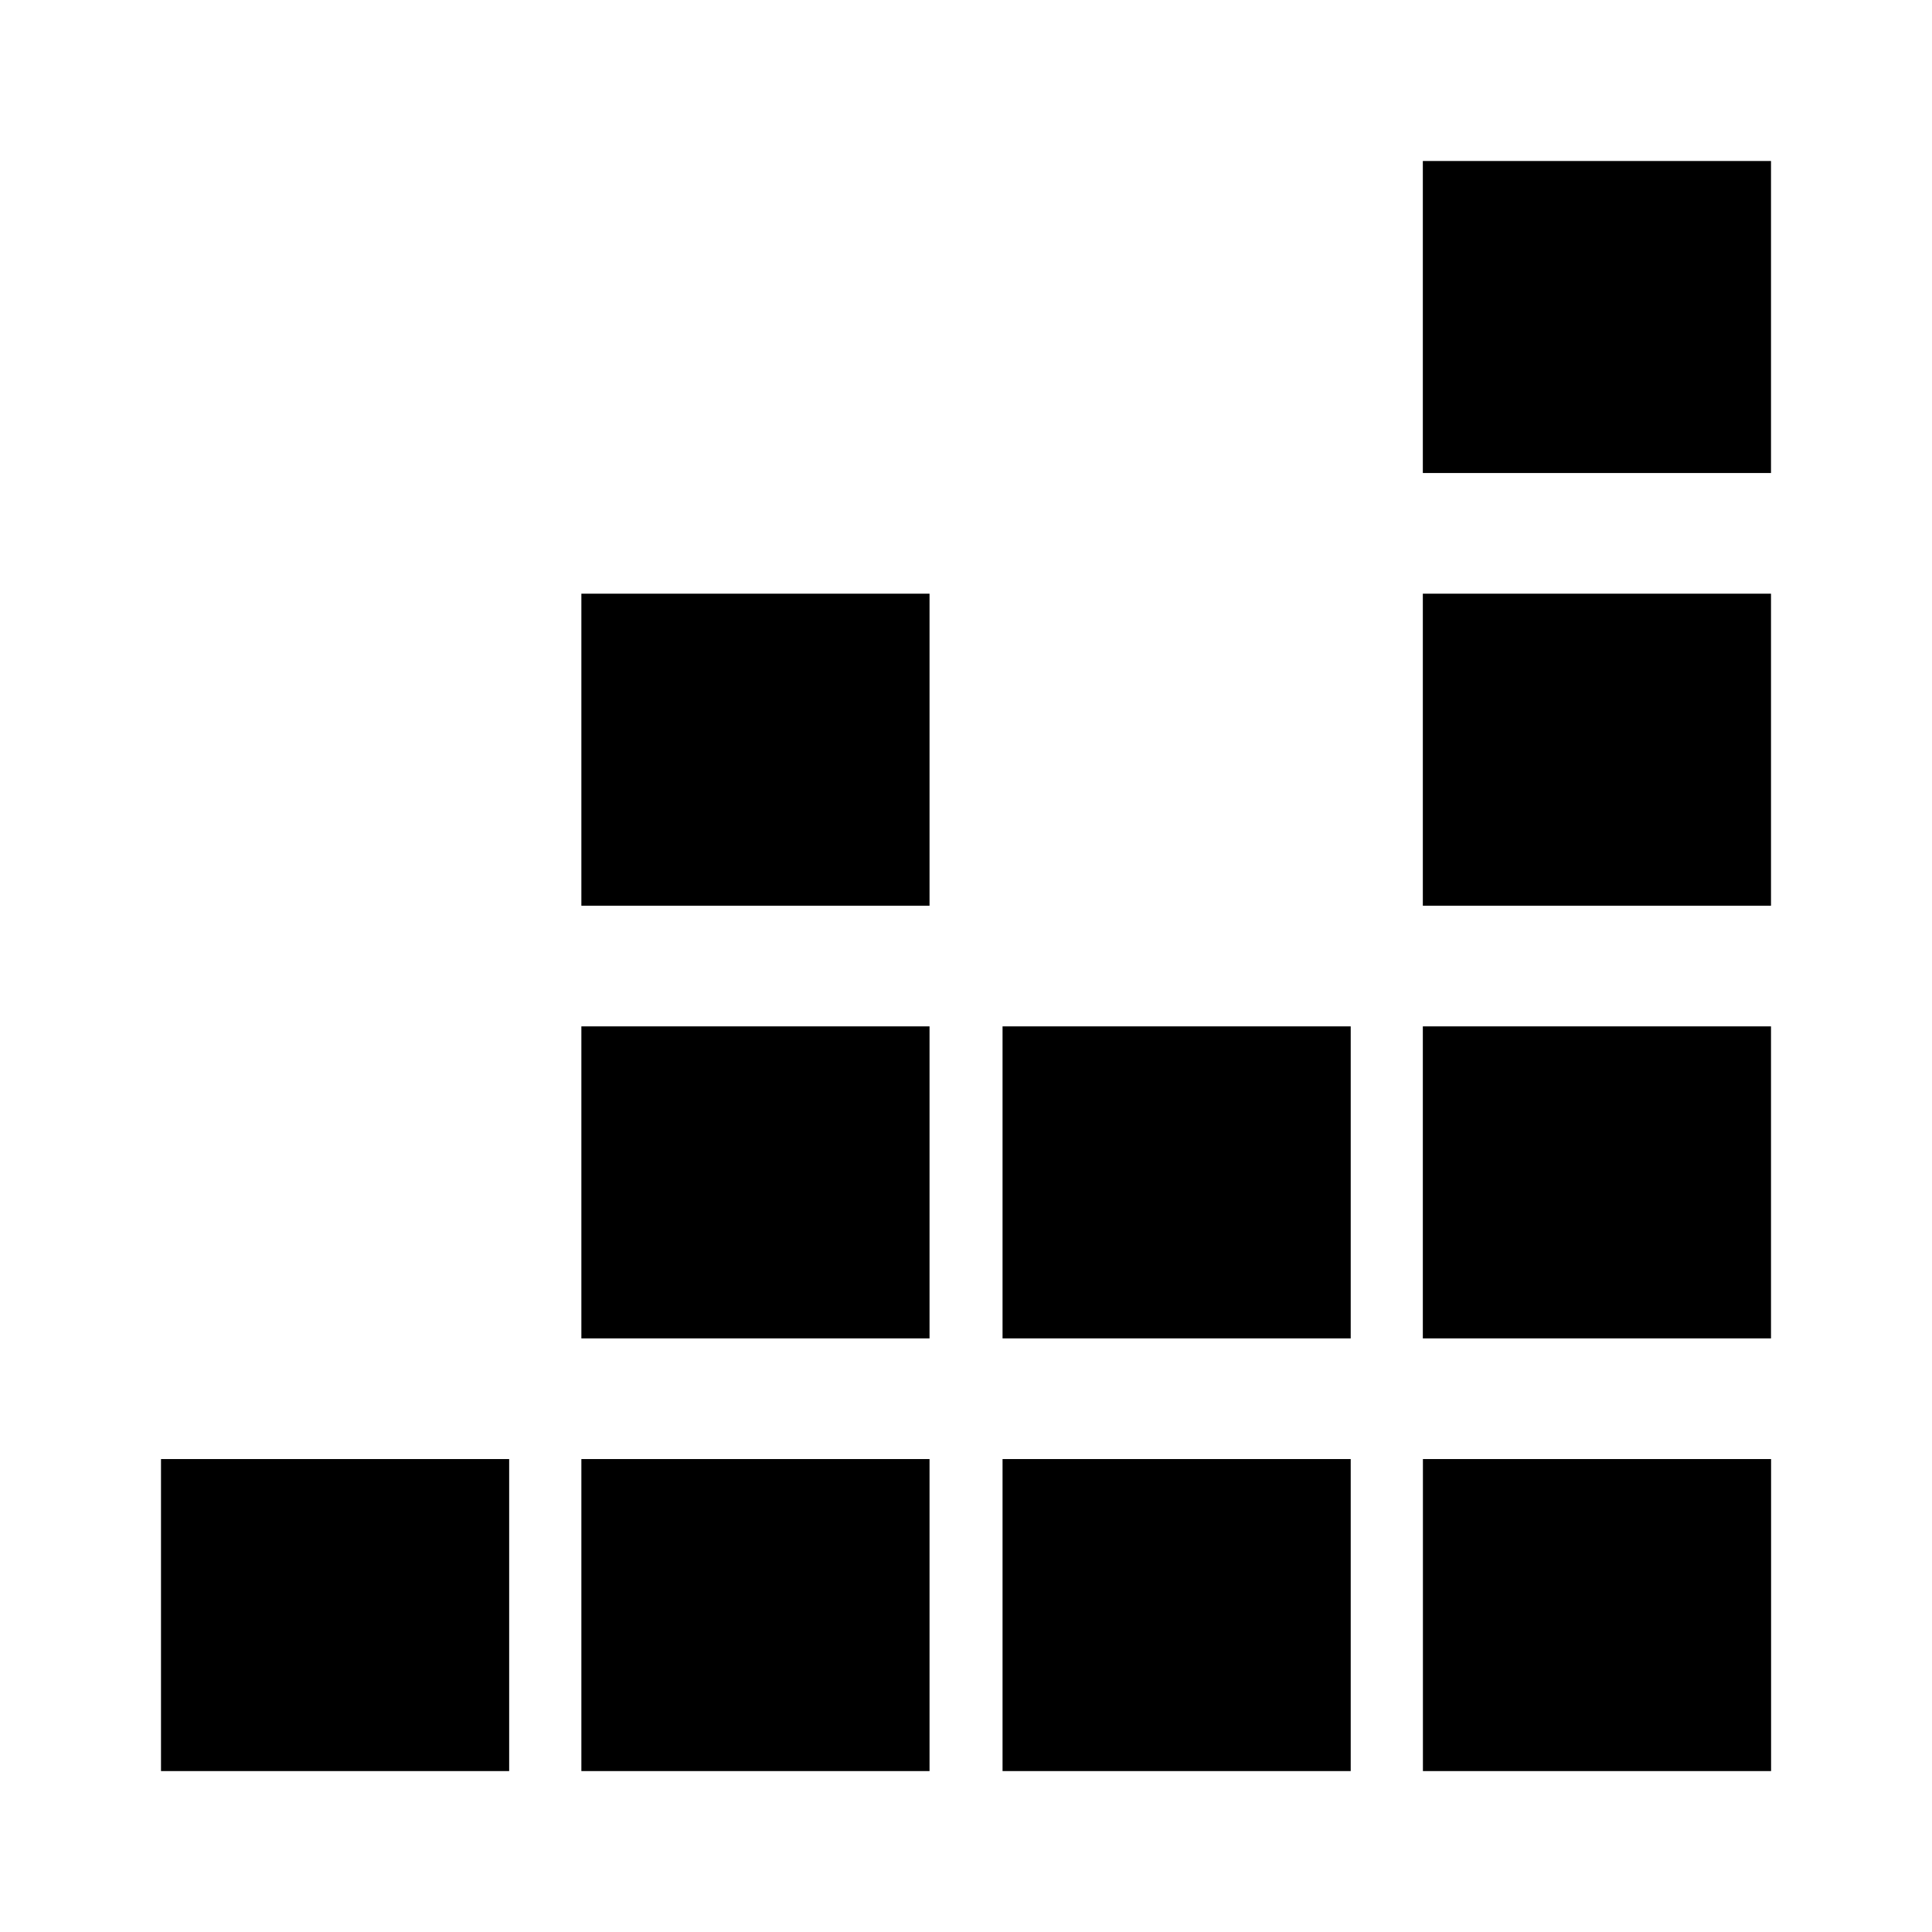
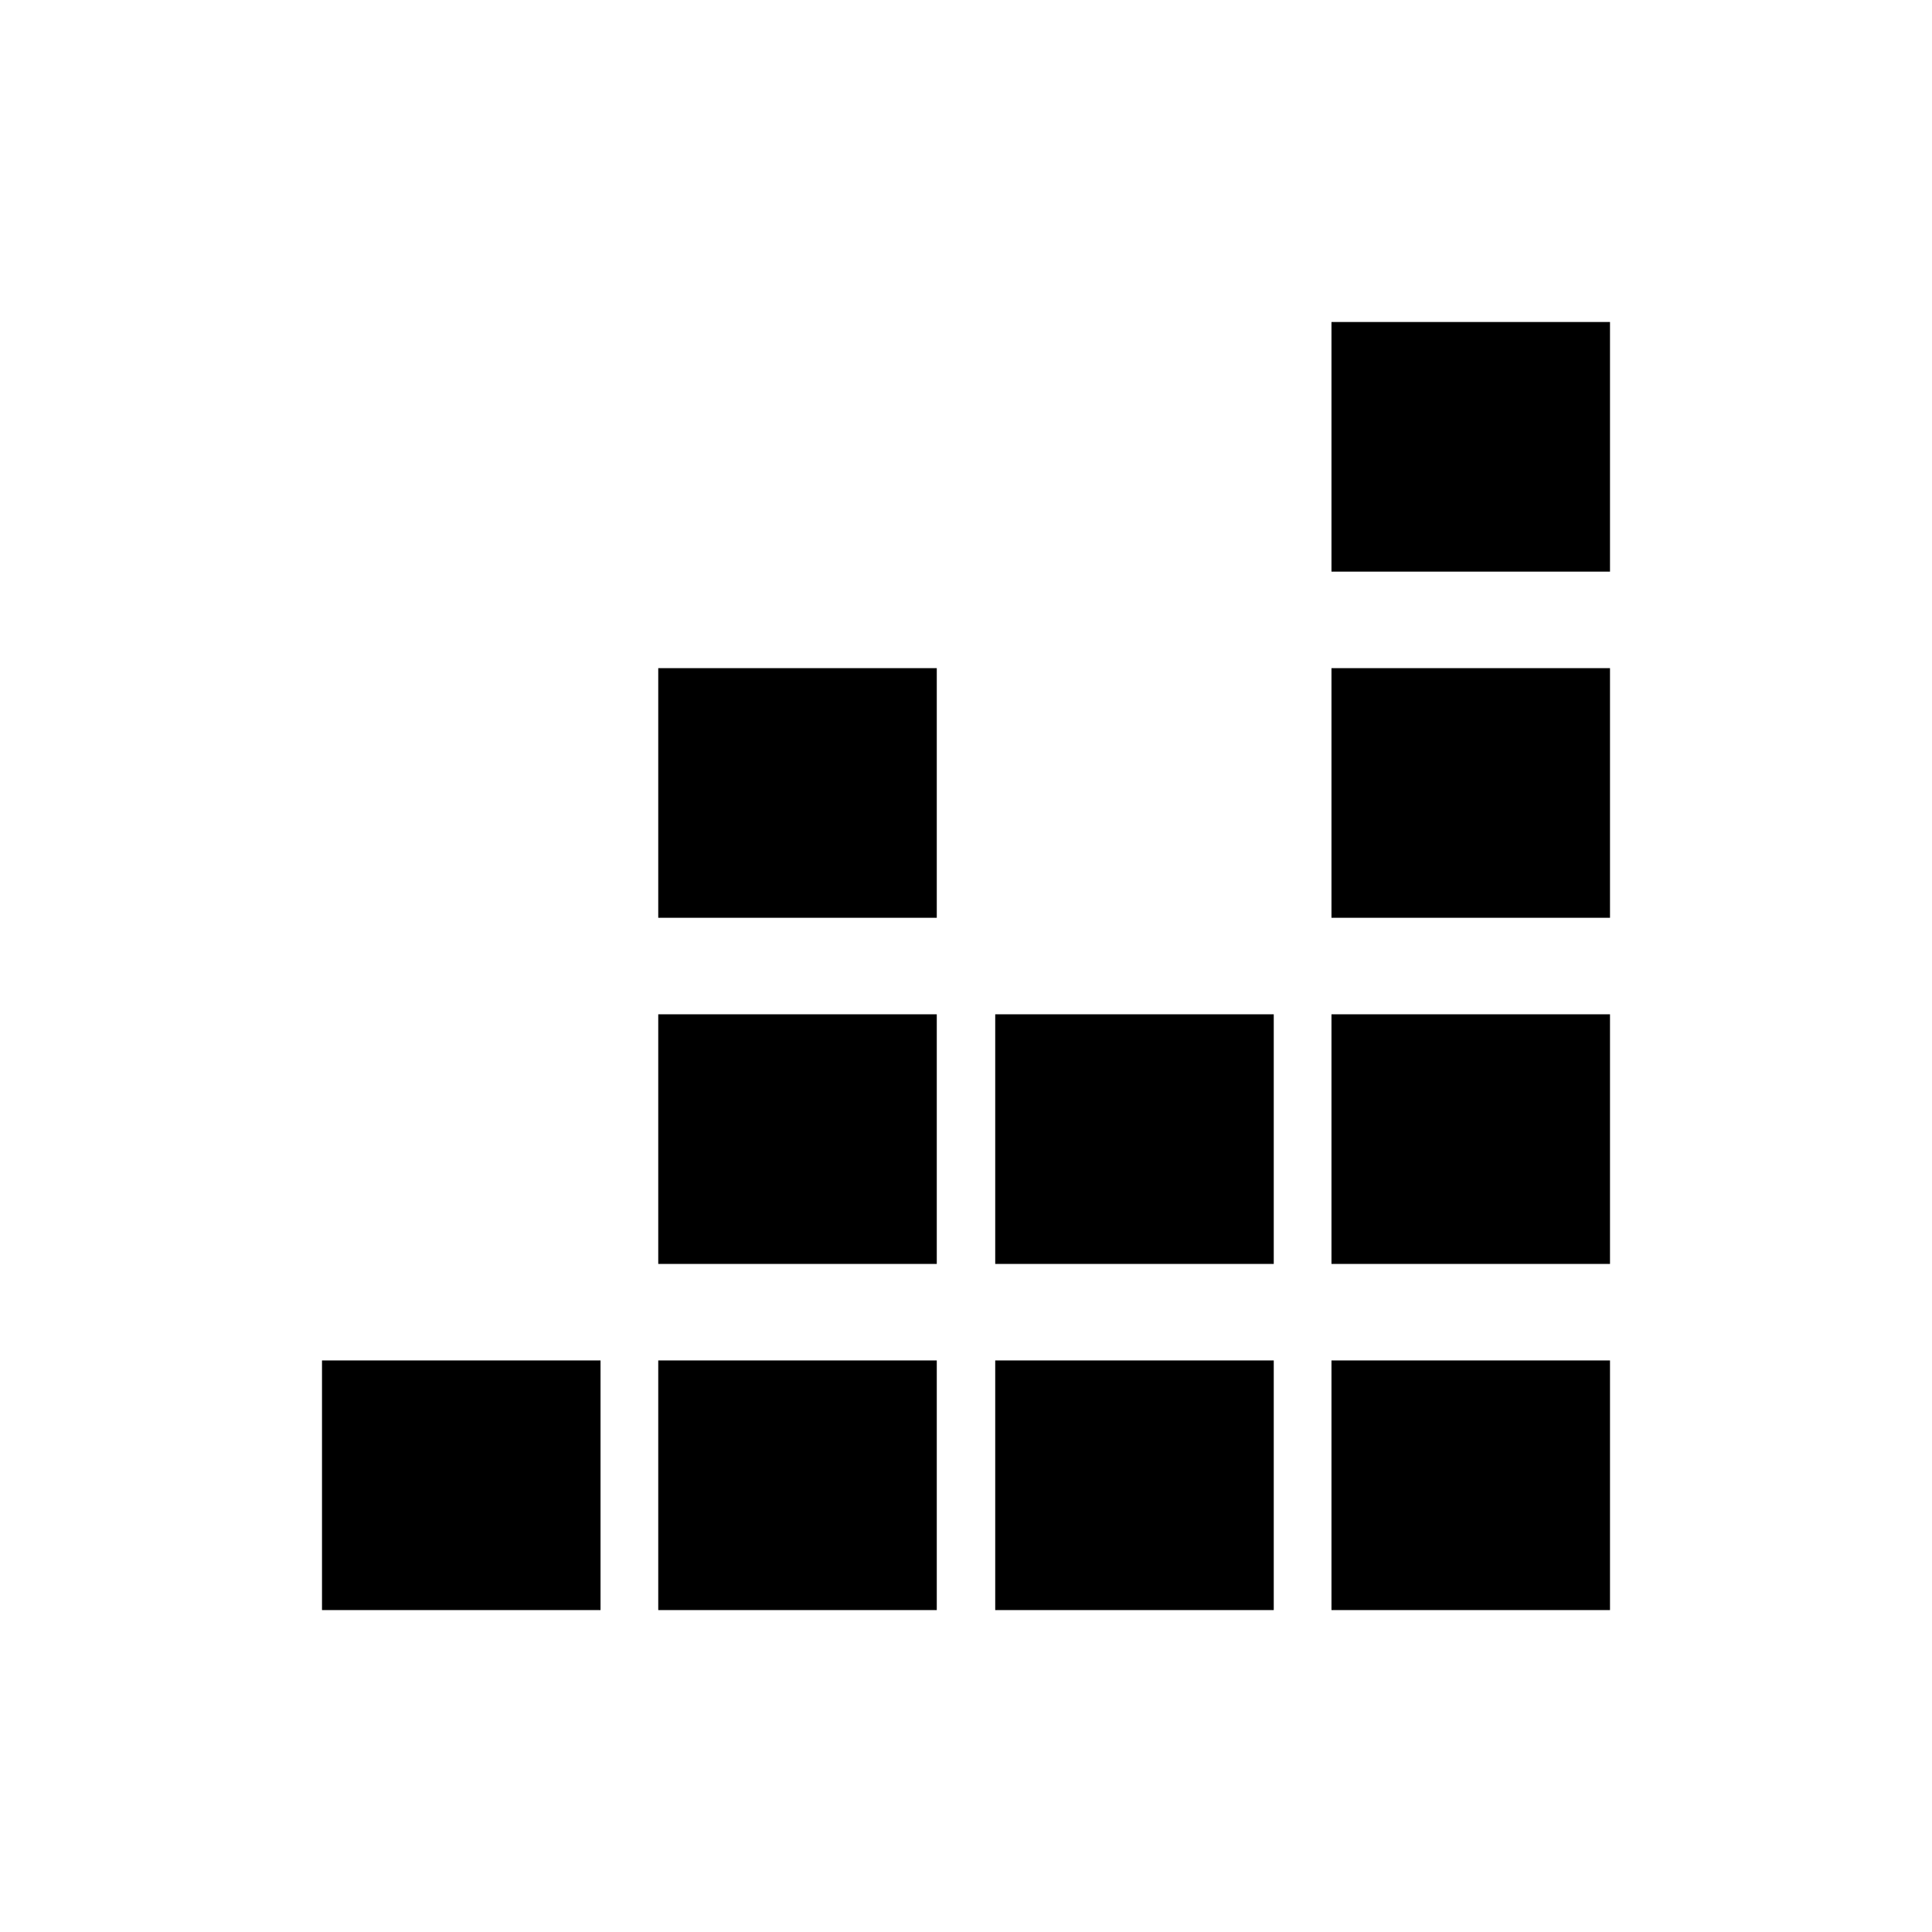
<svg xmlns="http://www.w3.org/2000/svg" id="svg1622" width="24" height="24" version="1.1" viewBox="0 0 24 24">
-   <path id="rect8248" d="m7.222 7.375h4.325v3.876h-4.325zm0 5.375h4.325v3.876h-4.325zm5.232 0h4.325v3.876h-4.325zm5.222 5.375h4.325v3.876h-4.325zm-5.222 0h4.325v3.876h-4.325zm-5.232 0h4.325v3.876h-4.325zm-5.222 0h4.325v3.876h-4.325zm15.675-5.375h4.325v3.876h-4.325zm0-5.375h4.325v3.876h-4.325zm0-5.375h4.325v3.876h-4.325z" clip-rule="evenodd" fill-rule="evenodd" stroke-width=".125" fill="#000" />
+   <path id="rect8248" d="m8.177 8.3h3.46v3.101h-3.46zm0 4.3h3.46v3.101h-3.46zm4.186 0h3.46v3.101h-3.46zm4.177 4.3h3.46v3.101h-3.46zm-4.177 0h3.46v3.101h-3.46zm-4.186 0h3.46v3.101h-3.46zm-4.177 0h3.46v3.101h-3.46zm12.54-4.3h3.46v3.101h-3.46zm0-4.3h3.46v3.101h-3.46zm0-4.3h3.46v3.101h-3.46z" clip-rule="evenodd" fill-rule="evenodd" stroke-width=".125" fill="#000" />
</svg>
